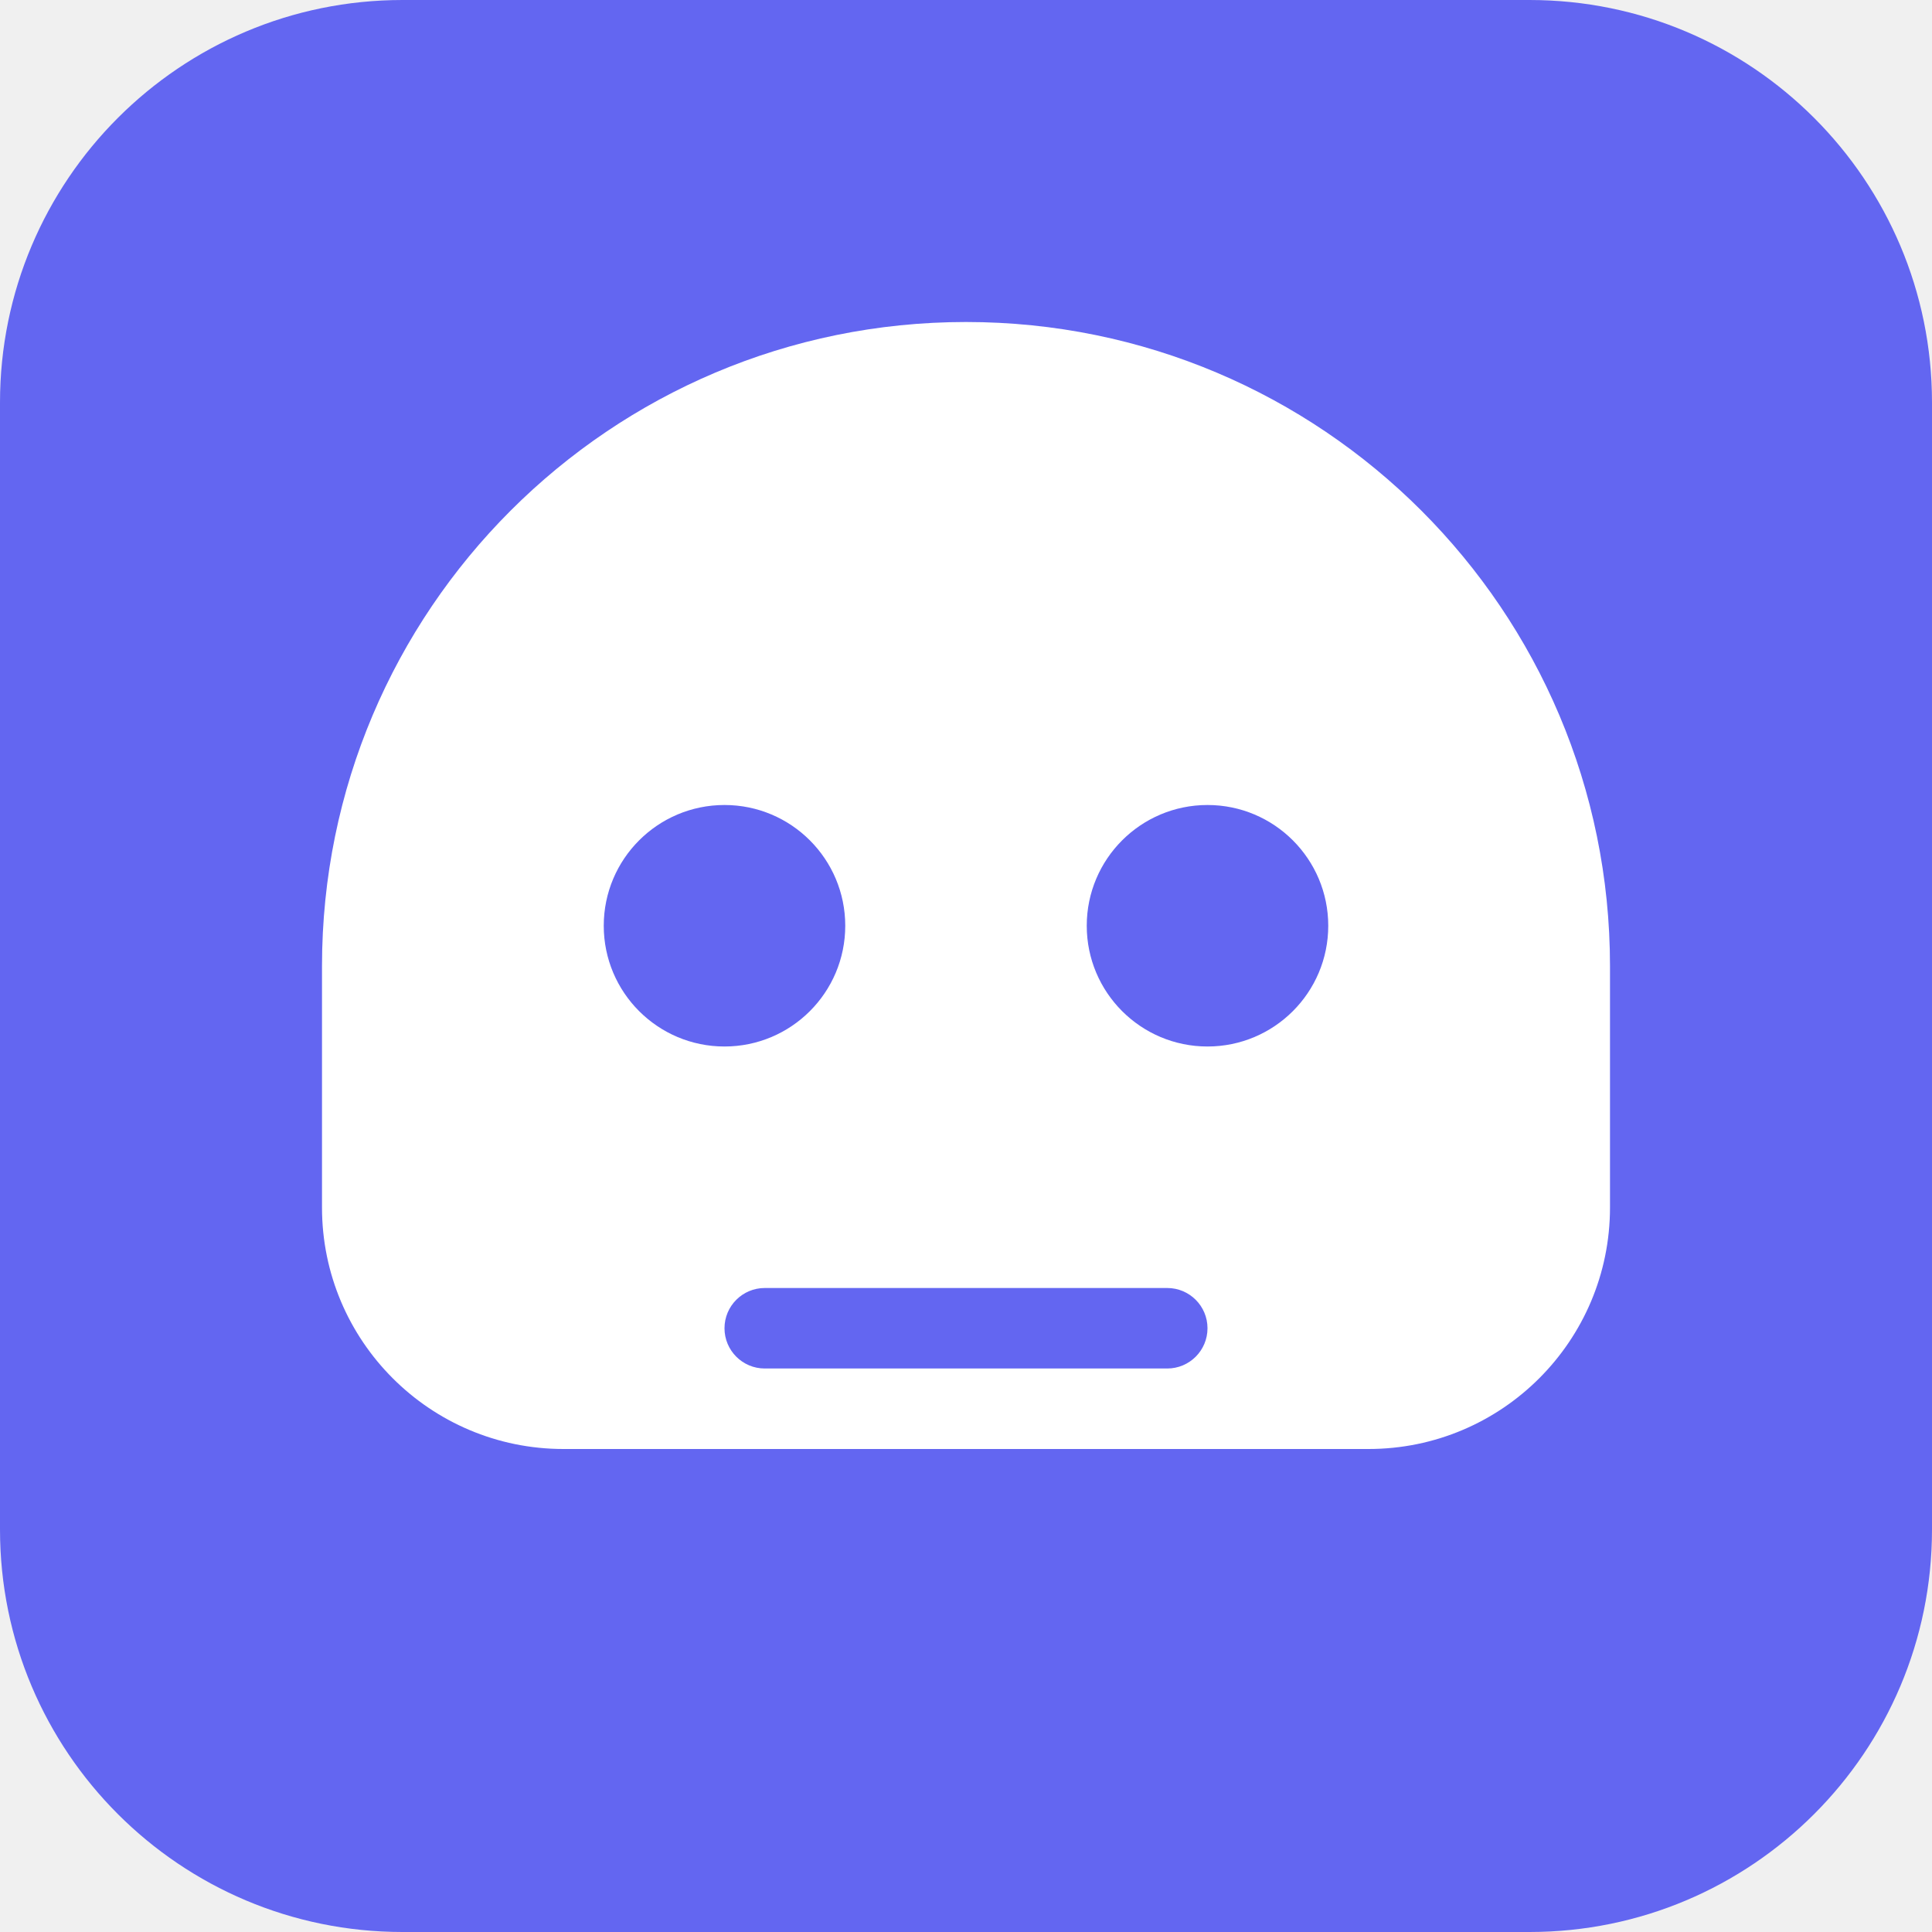
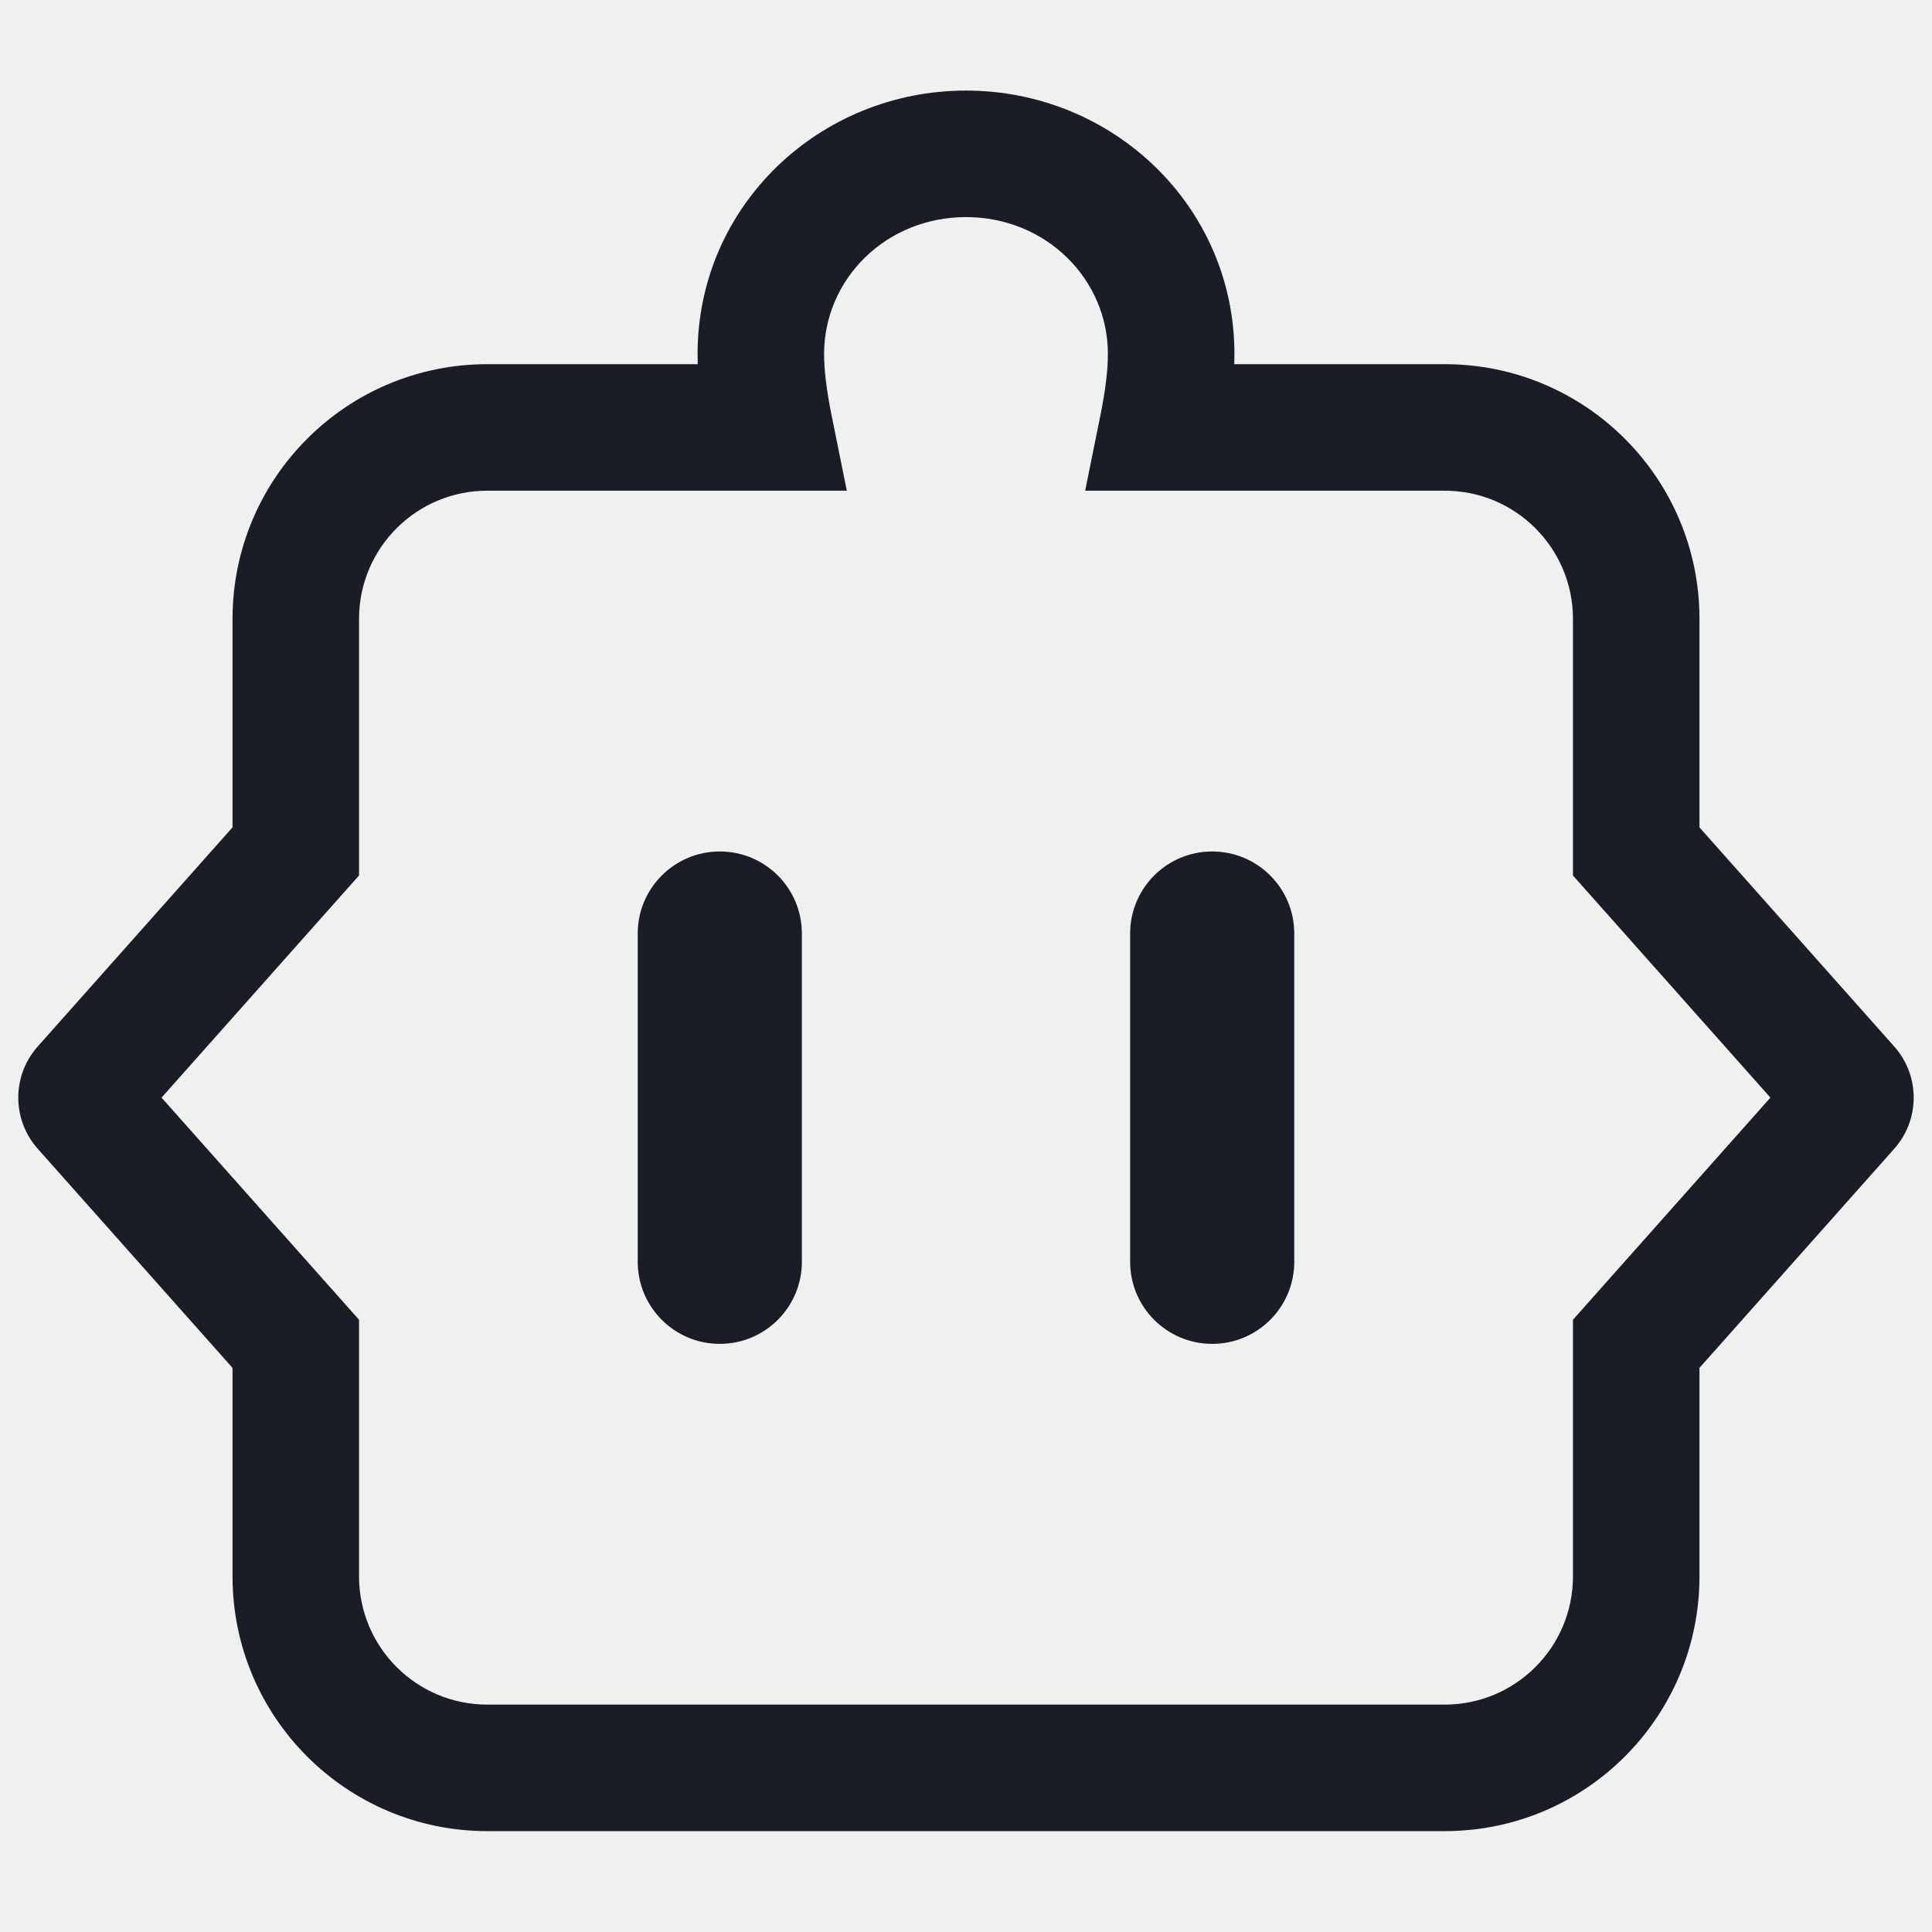
- <svg xmlns="http://www.w3.org/2000/svg" role="img" viewBox="0 0 24 24">
-   <rect width="24" height="24" rx="5" fill="#6366f1" />
-   <path fill="#ffffff" d="M12 4a8 8 0 0 0-8 8v3a3 3 0 0 0 3 3h10a3 3 0 0 0 3-3v-3a8 8 0 0 0-8-8zm-3 9a1.5 1.5 0 1 1 0-3 1.5 1.5 0 0 1 0 3zm6 0a1.5 1.5 0 1 1 0-3 1.5 1.5 0 0 1 0 3zm-5.5 3h5a.5.5 0 0 1 0 1h-5a.5.5 0 0 1 0-1z" />
+ <svg xmlns="http://www.w3.org/2000/svg" width="113" height="113" viewBox="0 0 113 113" fill="none">
+   <path d="M56.5 8.998L56.5 5.298H56.5V8.998ZM68.5 20.708L72.2 20.708V20.708H68.5ZM67.993 25L64.366 24.267L63.47 28.7H67.993V25ZM84.5 25L84.5 21.3H84.5V25ZM95.7 49.8H92V51.207L92.935 52.258L95.7 49.8ZM108.027 63.667L110.793 61.209L110.792 61.209L108.027 63.667ZM108.027 64.731L110.792 67.189L110.793 67.188L108.027 64.731ZM95.7 78.598L92.935 76.139L92 77.191V78.598H95.7ZM95.7 92.2L99.4 92.2V92.2H95.7ZM84.5 103.4V107.1H84.5L84.5 103.4ZM17.3 92.2H13.6V92.2L17.3 92.2ZM17.3 78.599H21V77.192L20.065 76.14L17.3 78.599ZM4.971 64.731L2.206 67.189L2.206 67.189L4.971 64.731ZM4.971 63.667L7.737 66.125L7.737 66.125L4.971 63.667ZM17.3 49.798L20.065 52.256L21 51.205V49.798H17.3ZM45.007 25V28.7H49.529L48.633 24.267L45.007 25ZM44.5 20.708H40.8V20.708L44.5 20.708ZM56.5 8.998L56.5 12.698C61.181 12.698 64.8 16.325 64.8 20.708H68.5H72.2C72.2 12.045 65.073 5.298 56.5 5.298L56.5 8.998ZM68.5 20.708L64.8 20.708C64.8 21.615 64.661 22.807 64.366 24.267L67.993 25L71.62 25.733C71.969 24.004 72.2 22.286 72.2 20.708L68.5 20.708ZM67.993 25V28.7H84.5V25V21.3H67.993V25ZM84.5 25L84.5 28.7C88.642 28.7 92 32.058 92 36.2H95.7H99.4C99.4 27.971 92.729 21.3 84.5 21.3L84.5 25ZM95.7 36.2H92V49.8H95.7H99.4V36.2H95.7ZM95.7 49.8L92.935 52.258L105.262 66.125L108.027 63.667L110.792 61.209L98.465 47.342L95.7 49.8ZM108.027 63.667L105.262 66.125C104.285 65.026 104.285 63.371 105.261 62.273L108.027 64.731L110.793 67.188C112.308 65.484 112.308 62.914 110.793 61.209L108.027 63.667ZM108.027 64.731L105.262 62.272L92.935 76.139L95.7 78.598L98.465 81.056L110.792 67.189L108.027 64.731ZM95.7 78.598H92V92.2H95.7H99.4V78.598H95.7ZM95.7 92.2L92 92.2C92 96.342 88.642 99.7 84.5 99.7L84.5 103.4L84.5 107.1C92.729 107.1 99.4 100.429 99.4 92.2L95.7 92.2ZM84.5 103.4V99.7H28.5V103.4V107.1H84.5V103.4ZM28.5 103.4V99.7C24.358 99.7 21 96.342 21 92.2L17.3 92.2L13.6 92.2C13.6 100.429 20.271 107.1 28.5 107.1V103.4ZM17.3 92.2H21V78.599H17.3H13.6V92.2H17.3ZM17.3 78.599L20.065 76.14L7.737 62.272L4.971 64.731L2.206 67.189L14.534 81.057L17.3 78.599ZM4.971 64.731L7.737 62.272C8.714 63.371 8.714 65.026 7.737 66.125L4.971 63.667L2.206 61.209C0.69 62.914 0.69 65.484 2.206 67.189L4.971 64.731ZM4.971 63.667L7.737 66.125L20.065 52.256L17.3 49.798L14.534 47.34L2.206 61.209L4.971 63.667ZM17.3 49.798H21V36.2H17.3H13.6V49.798H17.3ZM17.3 36.2H21C21 32.058 24.358 28.7 28.5 28.7V25V21.3C20.271 21.3 13.6 27.971 13.6 36.2H17.3ZM28.5 25V28.7H45.007V25V21.3H28.5V25ZM45.007 25L48.633 24.267C48.338 22.807 48.2 21.615 48.2 20.708L44.5 20.708L40.8 20.708C40.8 22.286 41.031 24.004 41.38 25.733L45.007 25ZM44.5 20.708H48.2C48.2 16.324 51.818 12.698 56.5 12.698V8.998V5.298C47.926 5.298 40.8 12.045 40.8 20.708H44.5Z" fill="#1C1C24" />
+   <rect x="66.1" y="49.801" width="9.6" height="28.8" rx="4.8" fill="#1C1C24" />
+   <rect x="37.3" y="49.801" width="9.6" height="28.8" rx="4.8" fill="#1C1C24" />
</svg>
